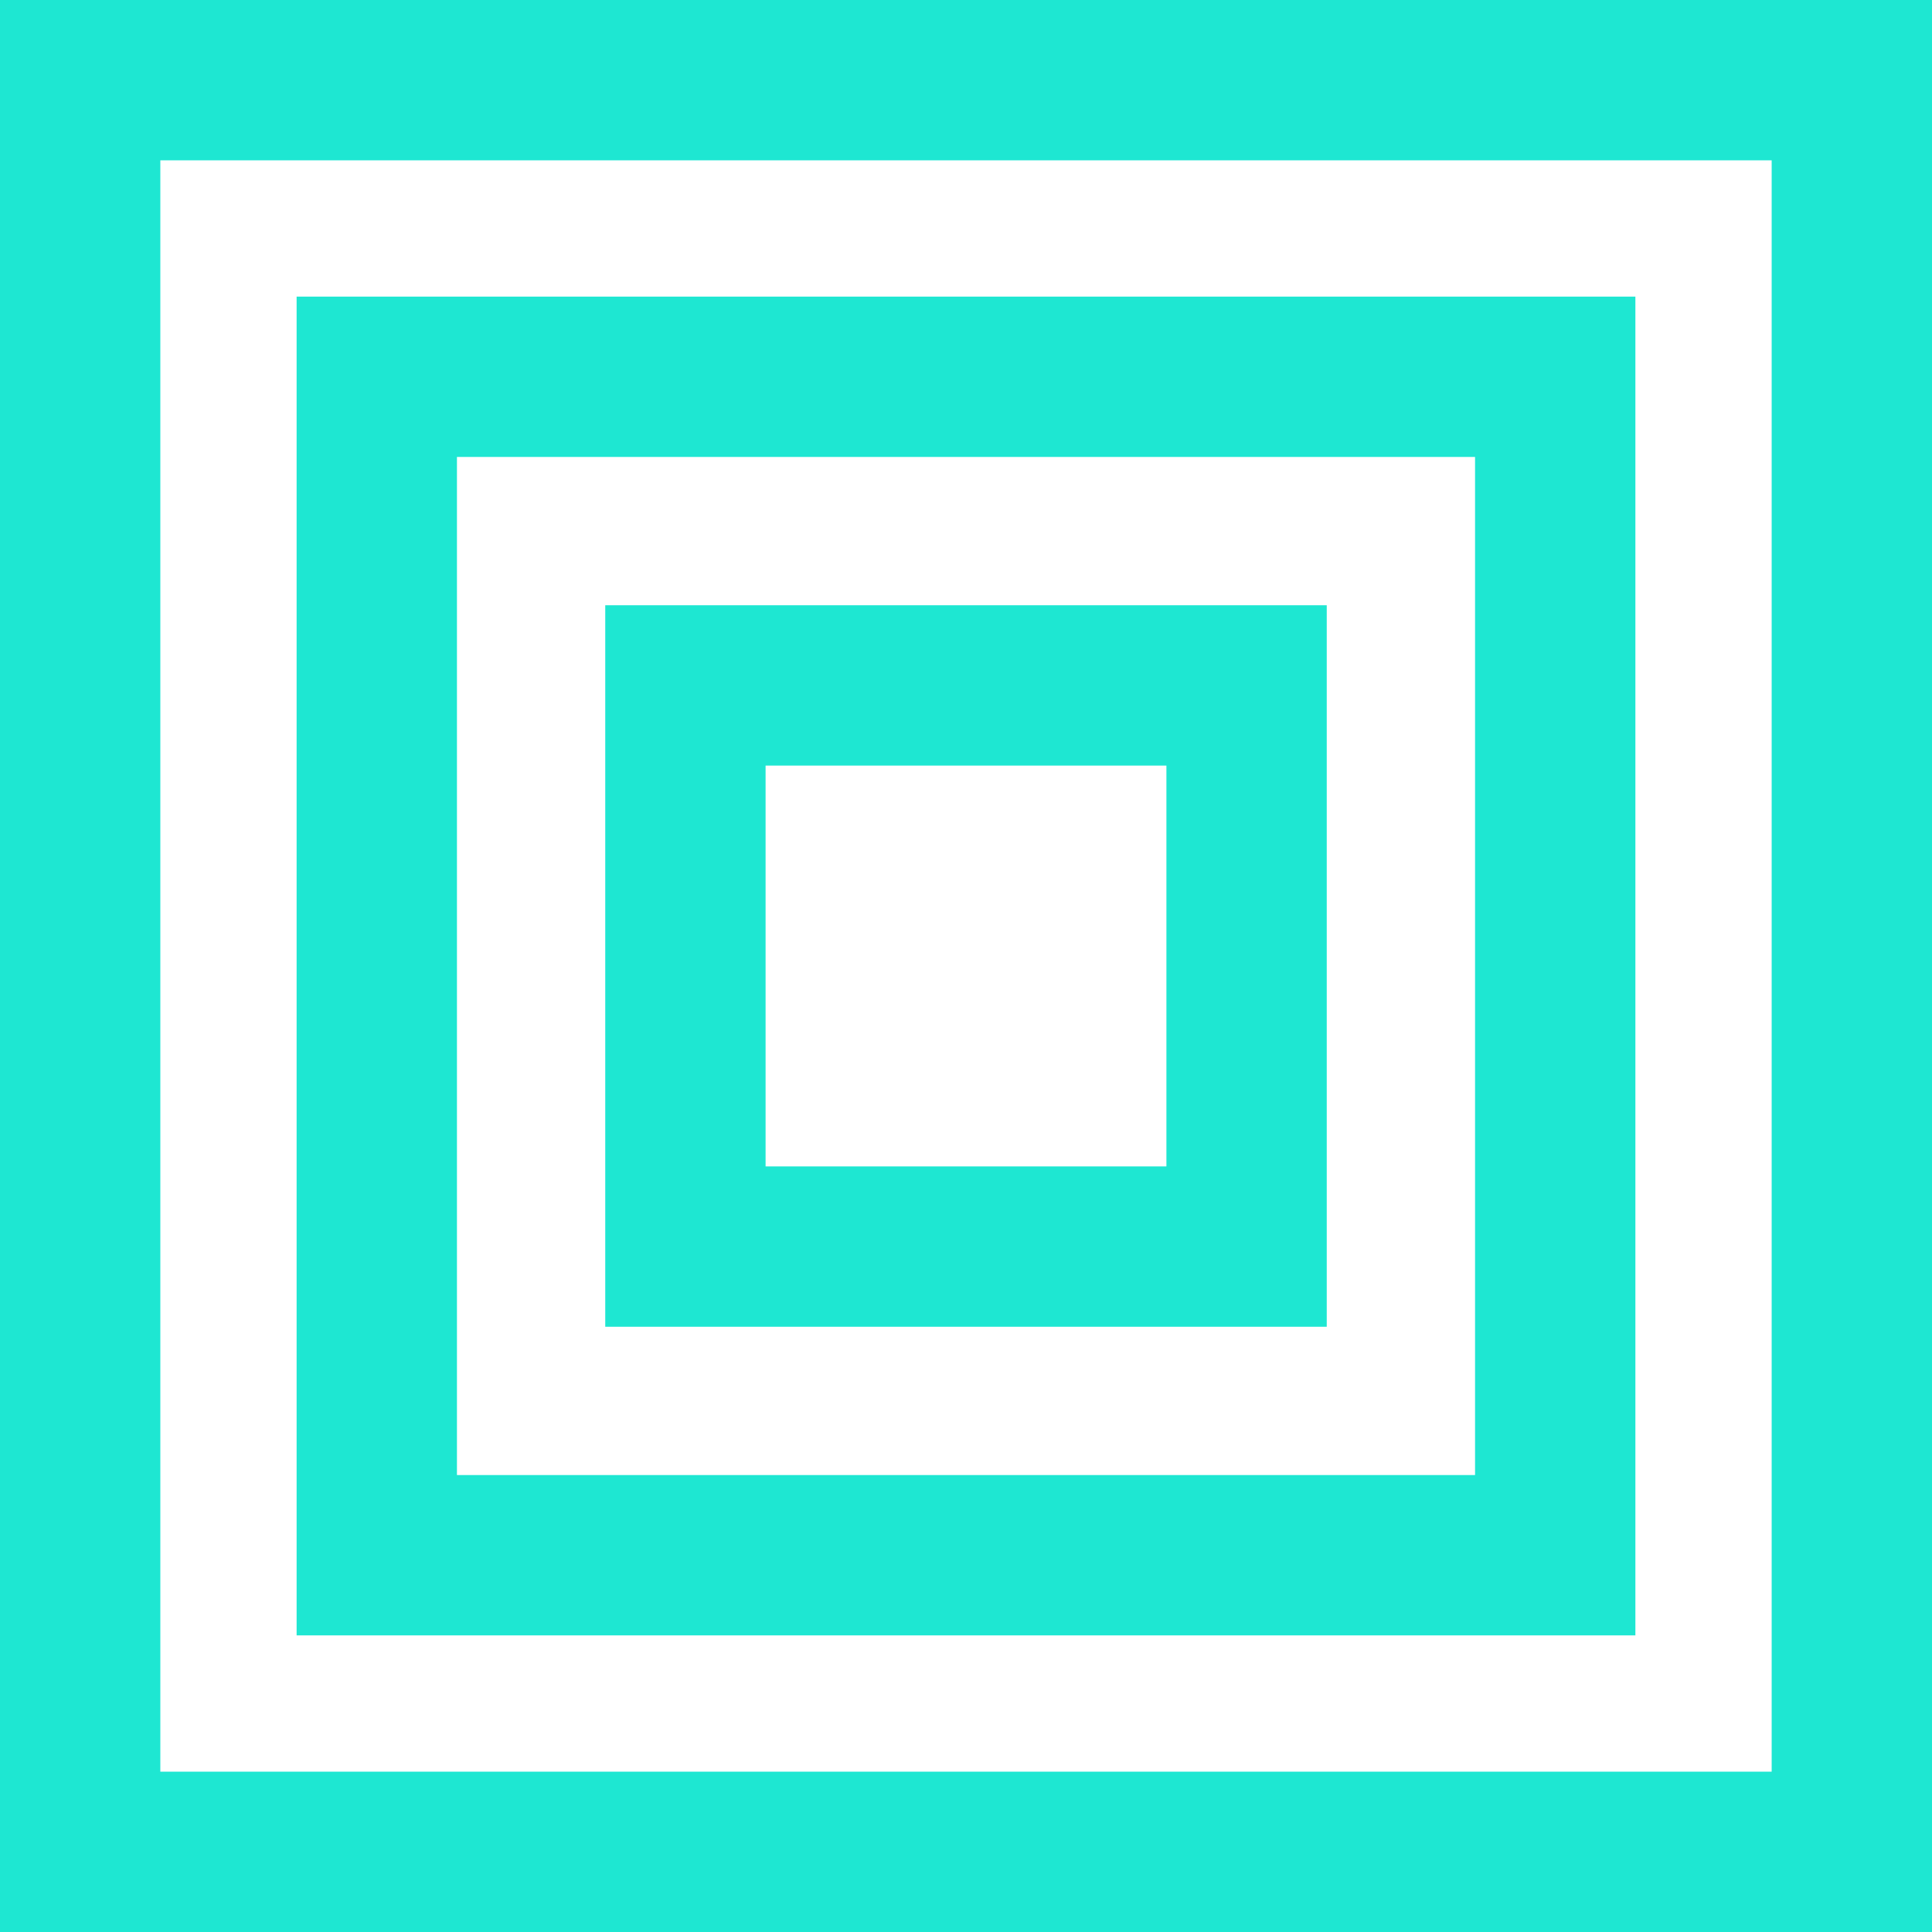
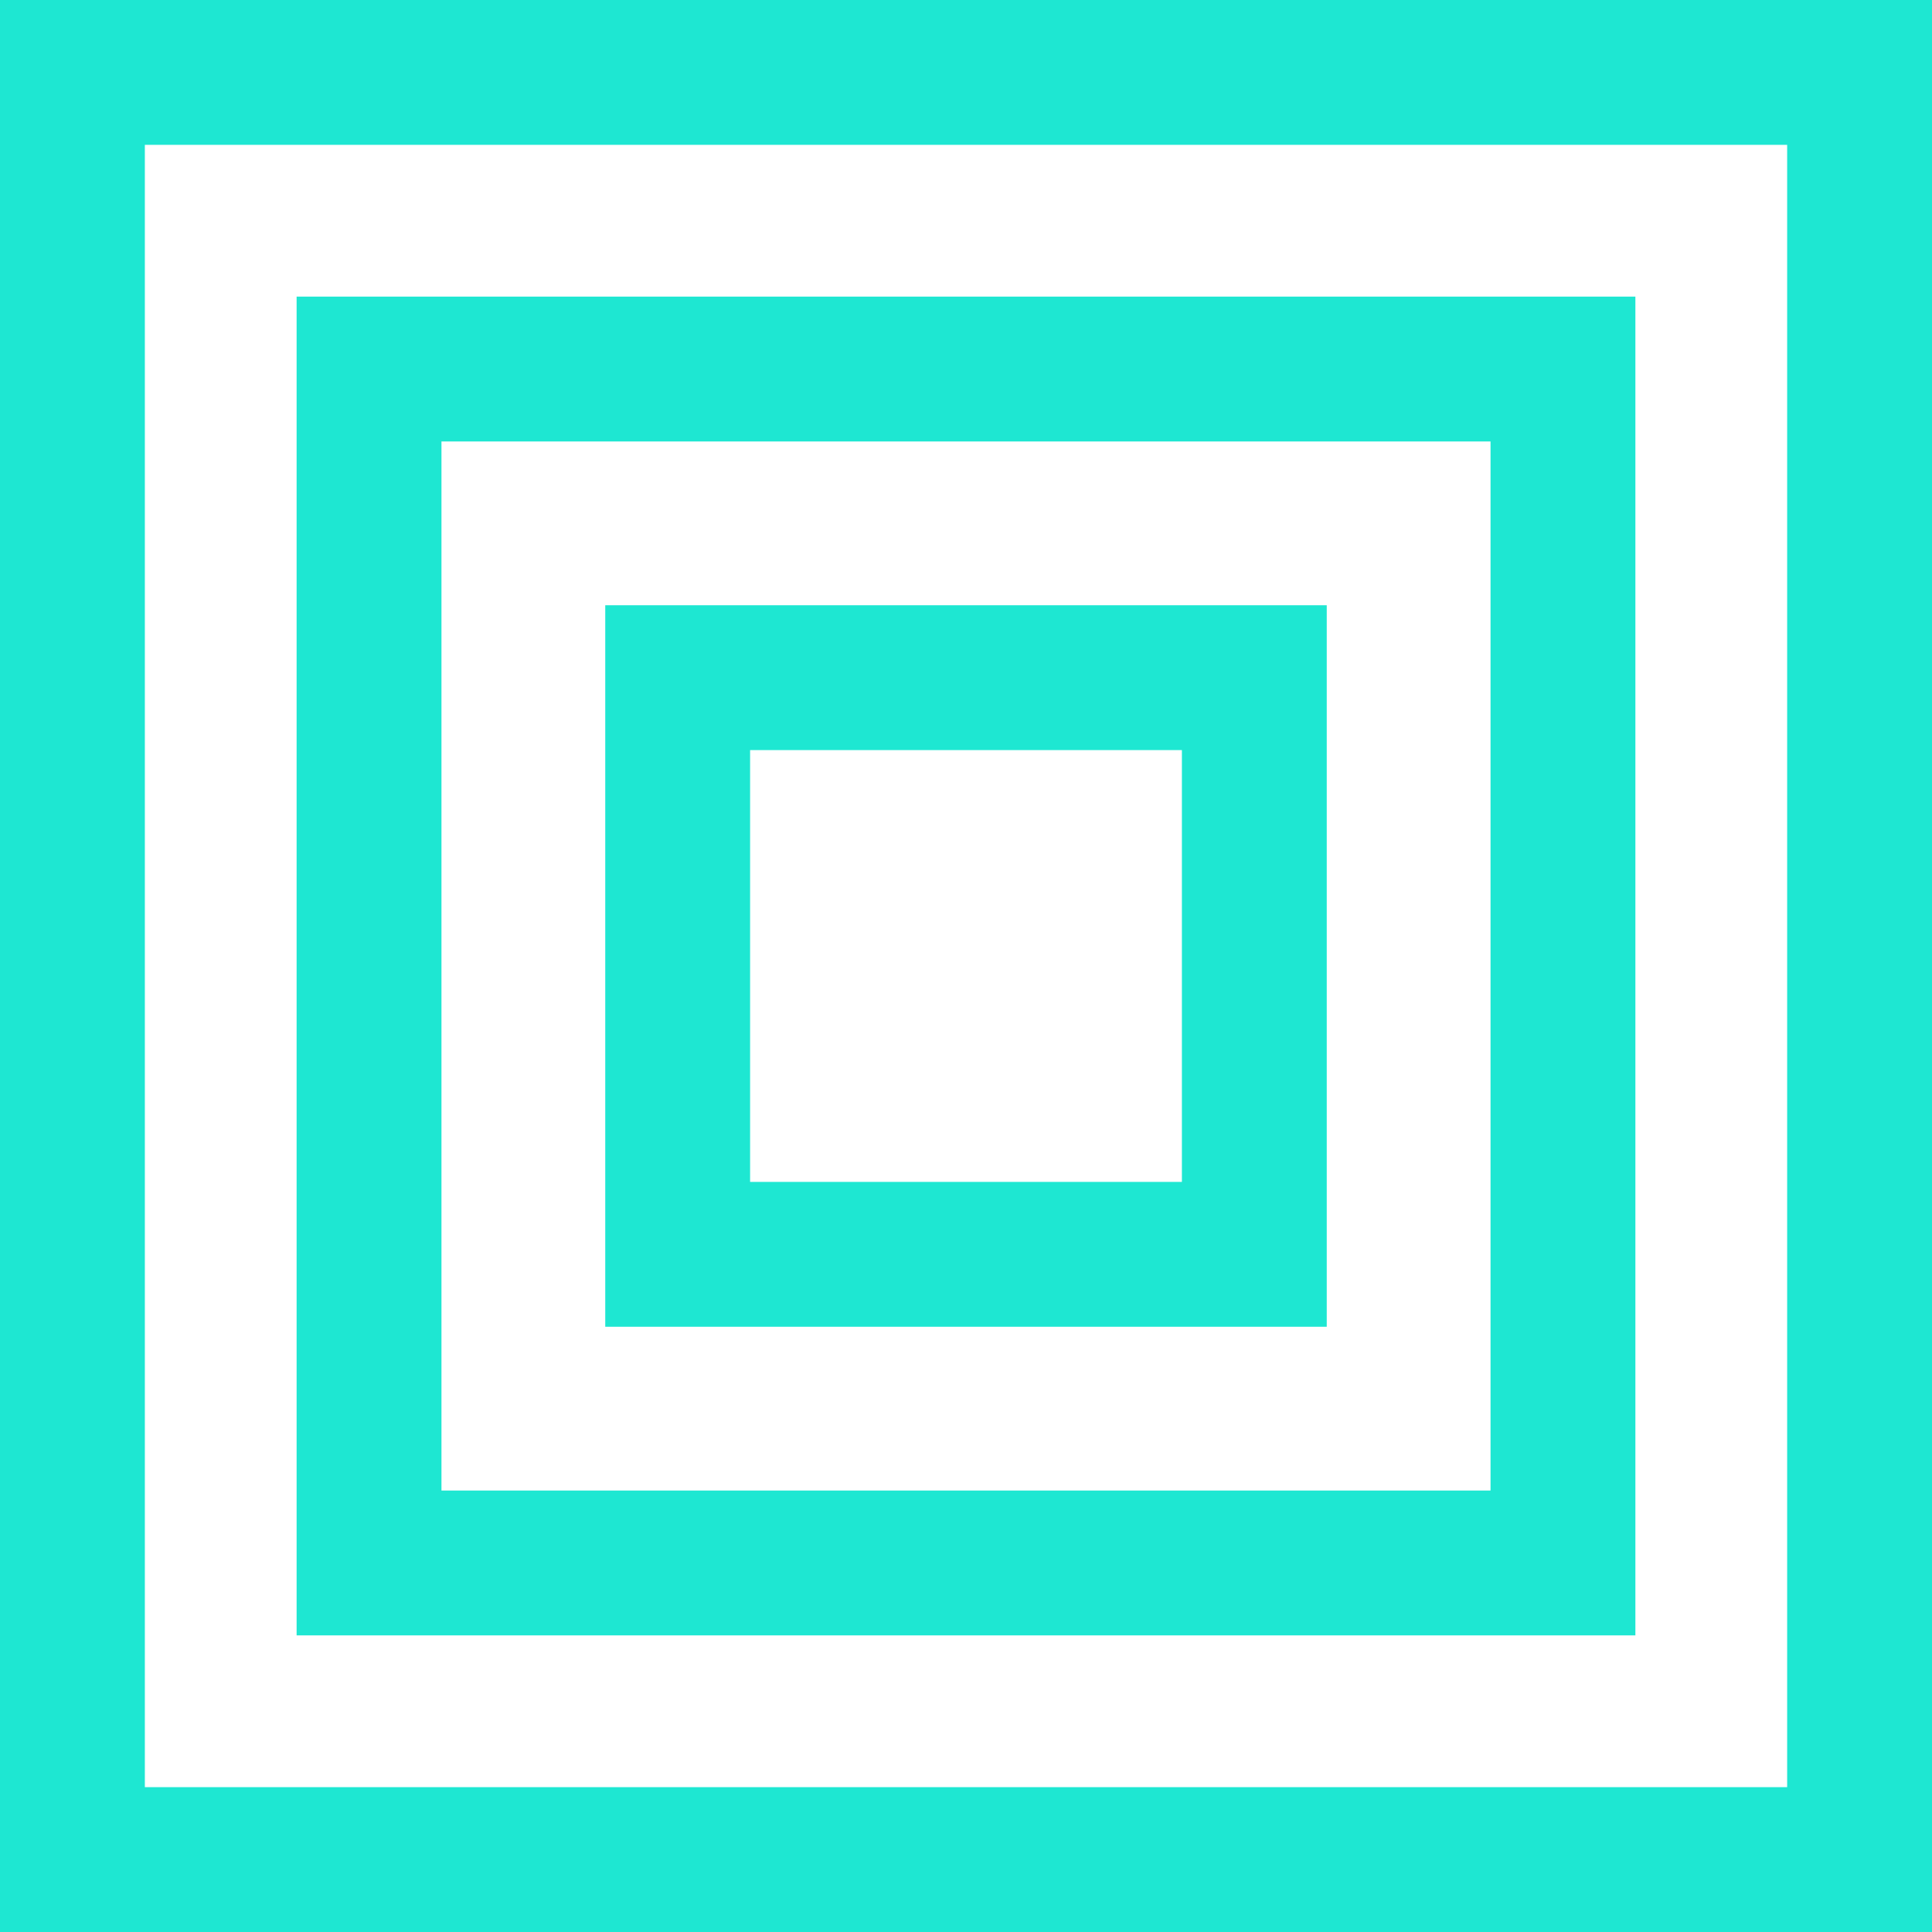
- <svg xmlns="http://www.w3.org/2000/svg" width="482" height="482" viewBox="0 0 482 482" fill="none">
-   <rect x="94" y="94" width="294" height="294" stroke="#1EE7D2" stroke-width="40" />
-   <rect x="20" y="20" width="442" height="442" stroke="#1EE7D2" stroke-width="40" />
-   <rect x="171" y="171" width="140" height="140" stroke="#1EE7D2" stroke-width="40" />
+ <svg xmlns="http://www.w3.org/2000/svg" width="867" height="867" viewBox="0 0 867 867" fill="none">
+   <rect x="165.607" y="165.607" width="535.784" height="535.784" stroke="#1EE7D2" stroke-width="65" />
+   <rect x="32.5" y="32.5" width="802" height="802" stroke="#1EE7D2" stroke-width="65" />
+   <rect x="304.112" y="304.112" width="258.776" height="258.776" stroke="#1EE7D2" stroke-width="65" />
</svg>
